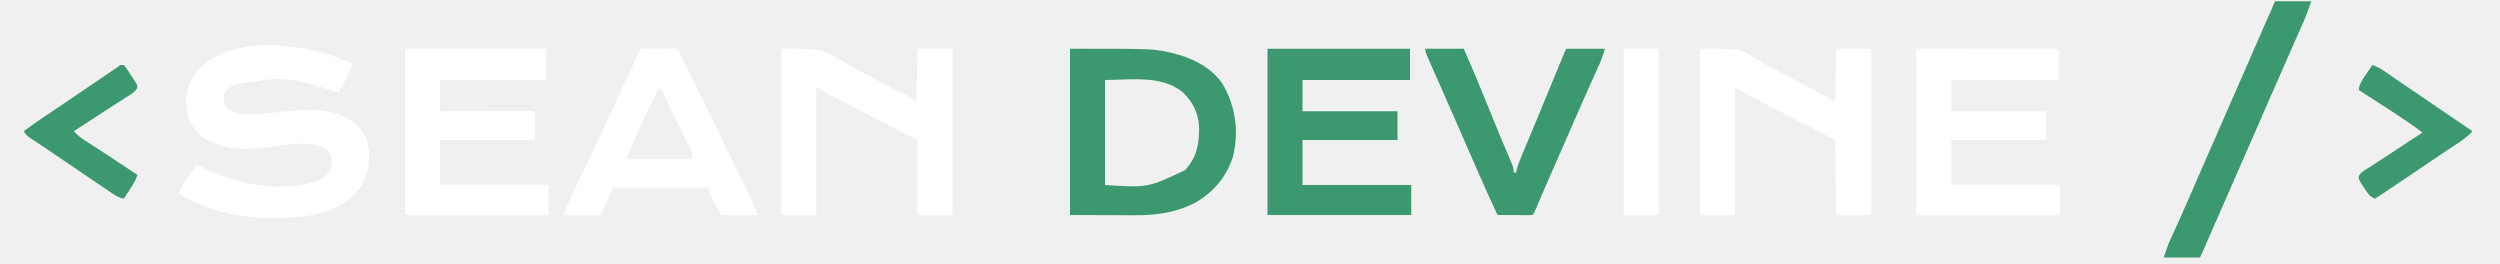
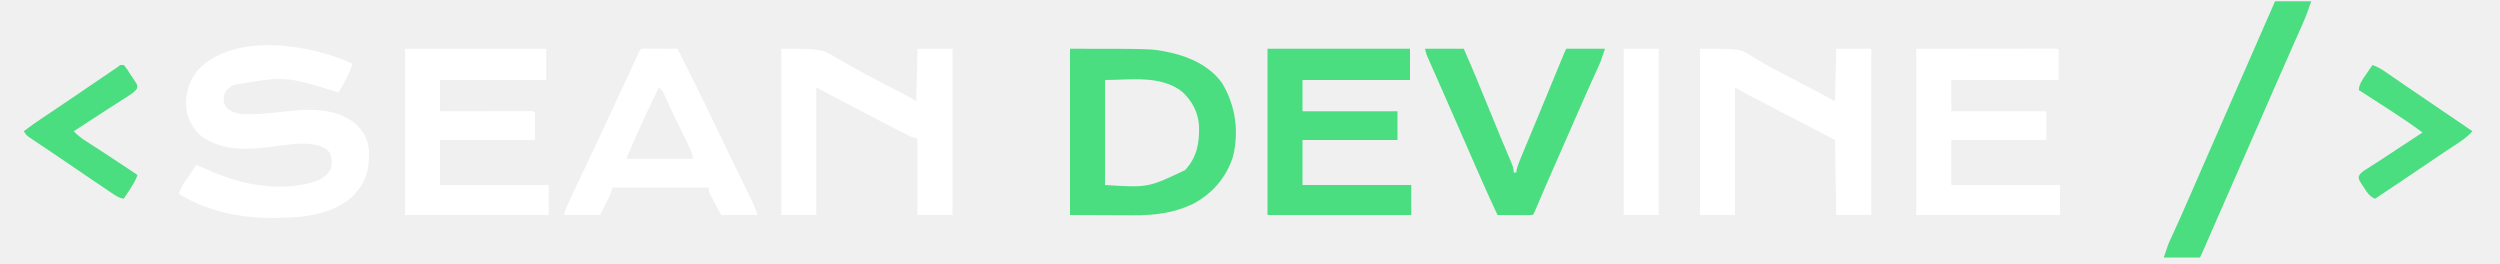
<svg xmlns="http://www.w3.org/2000/svg" version="1.1" viewBox="0 0 2000 211" width="2000" height="211">
  <path d="M0 0 C-1.557 5.354 -3.982 10.002 -6.625 14.875 C-7.255 16.051 -7.255 16.051 -7.898 17.25 C-8.928 19.169 -9.963 21.085 -11 23 C-11.583 22.821 -12.165 22.642 -12.766 22.458 C-53.755 9.897 -53.755 9.897 -95.078 16.879 C-98.658 18.967 -101.258 20.867 -102.656 24.887 C-103.411 28.699 -103.134 30.691 -101.562 34.312 C-97.531 38.541 -92.563 40.089 -86.828 40.398 C-85.302 40.411 -83.776 40.402 -82.25 40.375 C-81.408 40.369 -80.566 40.363 -79.698 40.357 C-70.751 40.184 -61.906 39.097 -53.023 38.081 C-33.999 35.935 -13.465 35.303 2.375 47.887 C8.968 54.056 12.692 60.906 13.238 69.941 C13.585 84.356 11.053 94.237 1.141 105.023 C-16.696 122.525 -44.069 123.462 -67.484 123.297 C-92.198 122.982 -117.855 117.216 -139 104 C-137.722 100.55 -136.239 97.619 -134.18 94.574 C-133.645 93.778 -133.11 92.982 -132.559 92.162 C-132.003 91.345 -131.447 90.529 -130.875 89.688 C-130.312 88.852 -129.748 88.016 -129.168 87.154 C-127.783 85.1 -126.393 83.049 -125 81 C-121.778 82.241 -118.627 83.606 -115.48 85.023 C-88.958 96.88 -58.636 102.913 -30.09 94.238 C-25.085 92.233 -20.702 89.756 -17.82 85.09 C-16.02 80.503 -16.329 75.624 -18.188 71.125 C-22.899 65.601 -29.06 64.741 -36 64 C-45.357 63.569 -54.581 65.073 -63.836 66.291 C-83.499 68.858 -102.942 70.066 -120.18 58.543 C-127.193 53.104 -131.729 44.783 -133 36 C-133.828 24.367 -131.391 14.977 -124.234 5.715 C-96.161 -25.52 -33.869 -15.887 0 0 Z " fill="#FFFFFF" transform="translate(282,51)" />
-   <path d="M0 0 C65.637 0 65.637 0 78.125 2.625 C78.95 2.796 79.775 2.967 80.625 3.144 C96.375 6.668 112.667 14.314 122 28 C132.476 45.852 135.335 66.058 130.375 86.312 C124.974 103.175 113.881 115.951 98.25 124.188 C83.053 131.42 67.813 133.322 51.172 133.195 C49.867 133.193 48.562 133.191 47.217 133.189 C42.395 133.179 37.572 133.151 32.75 133.125 C21.942 133.084 11.135 133.042 0 133 C0 89.11 0 45.22 0 0 Z M28 25 C28 52.72 28 80.44 28 109 C62.341 111.178 62.341 111.178 92.031 97.117 C101.547 86.836 103.596 75.539 103.25 61.879 C102.546 50.959 97.916 42.087 90 34.598 C72.722 20.795 48.131 25 28 25 Z " fill="#3C996F" transform="translate(856,39)" />
+   <path d="M0 0 C65.637 0 65.637 0 78.125 2.625 C78.95 2.796 79.775 2.967 80.625 3.144 C96.375 6.668 112.667 14.314 122 28 C132.476 45.852 135.335 66.058 130.375 86.312 C124.974 103.175 113.881 115.951 98.25 124.188 C83.053 131.42 67.813 133.322 51.172 133.195 C49.867 133.193 48.562 133.191 47.217 133.189 C42.395 133.179 37.572 133.151 32.75 133.125 C21.942 133.084 11.135 133.042 0 133 C0 89.11 0 45.22 0 0 Z M28 25 C28 52.72 28 80.44 28 109 C62.341 111.178 62.341 111.178 92.031 97.117 C101.547 86.836 103.596 75.539 103.25 61.879 C102.546 50.959 97.916 42.087 90 34.598 C72.722 20.795 48.131 25 28 25 Z " fill="#4ade80" transform="translate(856,39)" />
  <path d="M0 0 C32.182 0 32.182 0 46.062 8.375 C47.56 9.217 49.06 10.054 50.563 10.885 C53.466 12.499 56.349 14.139 59.217 15.812 C63.816 18.489 68.518 20.944 73.25 23.375 C74.662 24.12 76.074 24.868 77.484 25.617 C81.028 27.493 84.583 29.347 88.141 31.195 C89.724 32.018 89.724 32.018 91.339 32.858 C93.401 33.929 95.464 34.999 97.528 36.068 C98.457 36.551 99.387 37.034 100.344 37.531 C101.584 38.174 101.584 38.174 102.85 38.83 C105 40 105 40 108 42 C108.33 28.14 108.66 14.28 109 0 C118.24 0 127.48 0 137 0 C137 43.89 137 87.78 137 133 C127.76 133 118.52 133 109 133 C109 112.87 109 92.74 109 72 C107.02 71.34 105.04 70.68 103 70 C100.446 68.777 97.934 67.527 95.426 66.219 C94.35 65.664 94.35 65.664 93.253 65.099 C90.937 63.903 88.625 62.702 86.312 61.5 C84.714 60.673 83.114 59.846 81.515 59.019 C70.649 53.398 59.814 47.72 49 42 C42.07 38.37 35.14 34.74 28 31 C28 64.66 28 98.32 28 133 C18.76 133 9.52 133 0 133 C0 89.11 0 45.22 0 0 Z " fill="#FFFFFF" transform="translate(625,39)" />
  <path d="M0 0 C32.135 0 32.135 0 42.062 6.375 C43.172 7.016 44.282 7.656 45.425 8.316 C47.631 9.59 49.824 10.885 52.002 12.205 C56.161 14.695 60.44 16.912 64.75 19.125 C66.246 19.912 67.74 20.701 69.234 21.492 C72.781 23.362 76.334 25.219 79.891 27.07 C81.413 27.863 81.413 27.863 82.966 28.671 C84.918 29.687 86.87 30.702 88.823 31.715 C95.263 35.066 101.624 38.522 108 42 C108.33 28.14 108.66 14.28 109 0 C118.24 0 127.48 0 137 0 C137 43.89 137 87.78 137 133 C127.76 133 118.52 133 109 133 C108.67 113.2 108.34 93.4 108 73 C96.932 67.175 85.866 61.357 74.75 55.625 C72.26 54.339 69.771 53.052 67.281 51.766 C66.362 51.291 66.362 51.291 65.425 50.806 C59.362 47.672 53.304 44.527 47.25 41.375 C46.341 40.903 45.432 40.43 44.495 39.944 C43.636 39.496 42.776 39.048 41.891 38.586 C41.159 38.205 40.427 37.824 39.673 37.431 C35.757 35.334 31.883 33.157 28 31 C28 64.66 28 98.32 28 133 C18.76 133 9.52 133 0 133 C0 89.11 0 45.22 0 0 Z " fill="#FFFFFF" transform="translate(1360,39)" />
-   <path d="M0 0 C37.62 0 75.24 0 114 0 C114 8.25 114 16.5 114 25 C85.62 25 57.24 25 28 25 C28 33.25 28 41.5 28 50 C53.08 50 78.16 50 104 50 C104 57.59 104 65.18 104 73 C78.92 73 53.84 73 28 73 C28 84.88 28 96.76 28 109 C56.71 109 85.42 109 115 109 C115 116.92 115 124.84 115 133 C77.05 133 39.1 133 0 133 C0 89.11 0 45.22 0 0 Z " fill="#3C986F" transform="translate(1014,39)" />
+   <path d="M0 0 C37.62 0 75.24 0 114 0 C114 8.25 114 16.5 114 25 C85.62 25 57.24 25 28 25 C28 33.25 28 41.5 28 50 C53.08 50 78.16 50 104 50 C104 57.59 104 65.18 104 73 C78.92 73 53.84 73 28 73 C28 84.88 28 96.76 28 109 C56.71 109 85.42 109 115 109 C115 116.92 115 124.84 115 133 C77.05 133 39.1 133 0 133 C0 89.11 0 45.22 0 0 Z " fill="#4ade80" transform="translate(1014,39)" />
  <path d="M0 0 C27.937 -0.031 27.937 -0.031 56.438 -0.062 C62.328 -0.072 68.218 -0.081 74.287 -0.09 C81.455 -0.095 81.455 -0.095 84.806 -0.095 C87.157 -0.097 89.508 -0.101 91.859 -0.106 C95.41 -0.113 98.962 -0.114 102.513 -0.114 C103.568 -0.117 104.623 -0.121 105.71 -0.124 C106.661 -0.123 107.611 -0.122 108.59 -0.12 C109.422 -0.121 110.255 -0.122 111.112 -0.123 C113 0 113 0 114 1 C114 8.92 114 16.84 114 25 C85.62 25 57.24 25 28 25 C28 33.25 28 41.5 28 50 C53.08 50 78.16 50 104 50 C104 57.59 104 65.18 104 73 C78.92 73 53.84 73 28 73 C28 84.88 28 96.76 28 109 C56.71 109 85.42 109 115 109 C115 116.92 115 124.84 115 133 C77.05 133 39.1 133 0 133 C0 89.11 0 45.22 0 0 Z " fill="#FFFFFF" transform="translate(1533,39)" />
  <path d="M0 0 C37.29 0 74.58 0 113 0 C113 8.25 113 16.5 113 25 C84.95 25 56.9 25 28 25 C28 33.25 28 41.5 28 50 C30.267 49.995 32.533 49.99 34.869 49.984 C42.341 49.968 49.813 49.957 57.285 49.948 C61.817 49.943 66.349 49.936 70.881 49.925 C75.251 49.914 79.621 49.908 83.991 49.905 C85.663 49.903 87.334 49.9 89.005 49.894 C91.337 49.887 93.669 49.886 96.002 49.886 C96.699 49.883 97.397 49.879 98.116 49.876 C102.886 49.886 102.886 49.886 104 51 C104 58.26 104 65.52 104 73 C78.92 73 53.84 73 28 73 C28 84.88 28 96.76 28 109 C56.71 109 85.42 109 115 109 C115 116.92 115 124.84 115 133 C77.05 133 39.1 133 0 133 C0 89.11 0 45.22 0 0 Z " fill="#FFFFFF" transform="translate(324,39)" />
  <path d="M0 0 C1.21 0.005 2.419 0.01 3.666 0.016 C4.971 0.019 6.276 0.022 7.621 0.026 C9.01 0.034 10.398 0.042 11.787 0.051 C13.179 0.056 14.572 0.061 15.965 0.065 C19.385 0.077 22.804 0.093 26.224 0.114 C26.663 0.99 27.101 1.867 27.552 2.77 C27.851 3.367 28.15 3.965 28.458 4.581 C29.153 5.972 29.849 7.363 30.543 8.754 C32.703 13.076 34.868 17.395 37.041 21.711 C42.378 32.328 47.632 42.976 52.734 53.707 C56.594 61.818 60.509 69.901 64.438 77.979 C65.533 80.231 66.627 82.483 67.721 84.735 C70.927 91.333 74.135 97.931 77.35 104.525 C78.65 107.195 79.948 109.867 81.244 112.539 C81.849 113.783 82.455 115.026 83.062 116.269 C83.9 117.982 84.732 119.698 85.564 121.414 C86.032 122.375 86.5 123.336 86.982 124.326 C88.253 127.178 89.237 130.151 90.224 133.114 C80.654 133.114 71.084 133.114 61.224 133.114 C59.574 130.04 57.924 126.967 56.224 123.801 C55.702 122.836 55.18 121.872 54.642 120.878 C54.236 120.114 53.83 119.35 53.412 118.563 C52.993 117.782 52.574 117.002 52.142 116.198 C51.224 114.114 51.224 114.114 51.224 111.114 C25.814 111.114 0.404 111.114 -25.776 111.114 C-26.436 113.094 -27.096 115.074 -27.776 117.114 C-28.391 118.491 -29.038 119.855 -29.721 121.199 C-30.201 122.152 -30.201 122.152 -30.69 123.123 C-31.09 123.903 -31.489 124.684 -31.901 125.489 C-33.179 128.005 -34.458 130.521 -35.776 133.114 C-45.346 133.114 -54.916 133.114 -64.776 133.114 C-63.232 128.482 -61.521 124.224 -59.424 119.848 C-58.928 118.801 -58.928 118.801 -58.421 117.733 C-57.707 116.228 -56.992 114.724 -56.275 113.22 C-55.132 110.823 -53.993 108.425 -52.855 106.026 C-51.275 102.696 -49.694 99.366 -48.113 96.037 C-44.567 88.571 -41.045 81.093 -37.526 73.614 C-37.195 72.911 -36.864 72.208 -36.523 71.484 C-28.964 55.419 -21.486 39.317 -14.044 23.198 C-12.832 20.573 -11.618 17.949 -10.403 15.325 C-9.542 13.461 -8.683 11.596 -7.824 9.731 C-7.308 8.616 -6.792 7.501 -6.26 6.352 C-5.803 5.362 -5.347 4.373 -4.876 3.353 C-3.295 0.135 -3.295 0.135 0 0 Z M11.224 31.114 C8.963 35.853 6.707 40.596 4.456 45.341 C3.694 46.944 2.931 48.547 2.167 50.148 C-3.814 62.683 -9.298 75.333 -14.776 88.114 C3.044 88.114 20.864 88.114 39.224 88.114 C37.712 83.578 36.146 79.671 34.064 75.414 C33.758 74.785 33.452 74.156 33.137 73.508 C32.148 71.479 31.155 69.453 30.162 67.426 C28.801 64.639 27.442 61.851 26.084 59.063 C25.75 58.378 25.416 57.693 25.072 56.988 C23.115 52.968 21.19 48.936 19.302 44.883 C18.89 43.998 18.478 43.112 18.053 42.2 C17.31 40.597 16.572 38.992 15.839 37.384 C14.295 33.577 14.295 33.577 11.224 31.114 Z " fill="#FFFFFF" transform="translate(515.7756,38.88647)" />
-   <path d="M0 0 C10.23 0 20.46 0 31 0 C37.646 15.03 43.95 30.158 50.084 45.401 C53.435 53.716 56.824 62.012 60.297 70.277 C60.646 71.109 60.995 71.941 61.355 72.797 C63.039 76.806 64.729 80.813 66.428 84.815 C67.035 86.254 67.64 87.694 68.246 89.133 C68.527 89.787 68.807 90.442 69.096 91.116 C70.275 93.93 71 95.913 71 99 C71.66 99 72.32 99 73 99 C73.091 98.359 73.182 97.719 73.276 97.058 C74.269 92.862 75.92 89.036 77.586 85.066 C77.955 84.176 78.324 83.286 78.705 82.369 C79.924 79.432 81.149 76.497 82.375 73.562 C83.224 71.521 84.072 69.48 84.919 67.438 C86.696 63.16 88.476 58.882 90.256 54.604 C93 48.005 95.729 41.4 98.453 34.793 C98.89 33.734 99.327 32.674 99.777 31.583 C101.481 27.451 103.184 23.319 104.887 19.188 C106.062 16.338 107.238 13.489 108.414 10.641 C108.939 9.366 108.939 9.366 109.475 8.065 C109.795 7.291 110.114 6.517 110.444 5.72 C110.722 5.046 111 4.372 111.286 3.677 C111.816 2.433 112.395 1.21 113 0 C123.23 0 133.46 0 144 0 C140.628 10.116 140.628 10.116 138.355 15.098 C137.851 16.211 137.347 17.325 136.827 18.472 C136.286 19.657 135.745 20.842 135.188 22.062 C134.005 24.672 132.827 27.283 131.648 29.895 C131.346 30.565 131.043 31.235 130.731 31.926 C127.535 39.009 124.418 46.127 121.312 53.25 C120.149 55.918 118.984 58.586 117.82 61.254 C117.52 61.941 117.221 62.629 116.912 63.337 C114.427 69.03 111.93 74.717 109.43 80.402 C109.039 81.291 108.649 82.179 108.246 83.094 C106.669 86.68 105.093 90.266 103.516 93.852 C98.738 104.719 93.977 115.591 89.372 126.532 C87.102 131.898 87.102 131.898 86 133 C83.927 133.088 81.852 133.107 79.777 133.098 C78.517 133.094 77.257 133.091 75.959 133.088 C74.618 133.08 73.278 133.071 71.938 133.062 C70.593 133.057 69.249 133.053 67.904 133.049 C64.603 133.037 61.301 133.021 58 133 C52.606 121.609 47.485 110.11 42.438 98.562 C41.639 96.739 40.84 94.915 40.041 93.092 C38.055 88.559 36.072 84.025 34.089 79.491 C33.091 77.208 32.093 74.926 31.094 72.644 C30.802 71.975 30.509 71.307 30.208 70.618 C29.637 69.313 29.066 68.008 28.495 66.703 C27.115 63.55 25.736 60.396 24.358 57.241 C21.394 50.455 18.418 43.675 15.427 36.9 C13.757 33.116 12.089 29.331 10.421 25.546 C9.604 23.694 8.786 21.842 7.966 19.991 C6.822 17.407 5.682 14.821 4.543 12.234 C4.199 11.46 3.855 10.685 3.5 9.887 C3.185 9.169 2.869 8.45 2.544 7.71 C2.268 7.087 1.993 6.464 1.709 5.822 C1 4 1 4 0 0 Z " fill="#3C996F" transform="translate(1140,39)" />
-   <path d="M0 0 C9.57 0 19.14 0 29 0 C27.001 5.996 24.96 11.67 22.402 17.406 C22.056 18.192 21.71 18.977 21.354 19.786 C20.219 22.359 19.078 24.929 17.938 27.5 C17.131 29.326 16.325 31.152 15.52 32.978 C13.847 36.77 12.172 40.56 10.496 44.351 C7.001 52.256 3.526 60.17 0.053 68.084 C-1.07 70.642 -2.193 73.2 -3.317 75.758 C-8.75 88.132 -14.154 100.519 -19.549 112.91 C-25.819 127.31 -32.125 141.693 -38.443 156.071 C-42.039 164.253 -45.631 172.436 -49.211 180.625 C-49.541 181.38 -49.871 182.135 -50.211 182.913 C-51.759 186.453 -53.305 189.993 -54.85 193.533 C-55.391 194.771 -55.932 196.008 -56.473 197.246 C-56.939 198.315 -57.406 199.384 -57.887 200.486 C-58.56 202.005 -59.257 203.514 -60 205 C-69.57 205 -79.14 205 -89 205 C-85.629 194.888 -85.629 194.888 -83.461 190.148 C-82.972 189.071 -82.483 187.994 -81.98 186.884 C-81.45 185.726 -80.921 184.568 -80.375 183.375 C-79.196 180.775 -78.021 178.173 -76.848 175.57 C-76.538 174.884 -76.228 174.198 -75.91 173.491 C-72.136 165.11 -68.475 156.68 -64.812 148.25 C-63.361 144.911 -61.909 141.573 -60.457 138.234 C-60.092 137.394 -59.726 136.554 -59.35 135.688 C-55.256 126.282 -51.128 116.891 -47 107.5 C-40.795 93.383 -34.617 79.254 -28.462 65.115 C-21.939 50.133 -15.376 35.168 -8.799 20.209 C-8.433 19.376 -8.067 18.544 -7.69 17.686 C-7.01 16.14 -6.33 14.594 -5.65 13.049 C-5.344 12.353 -5.038 11.657 -4.723 10.939 C-4.461 10.344 -4.199 9.749 -3.93 9.136 C-2.607 6.096 -1.306 3.047 0 0 Z " fill="#3C996F" transform="translate(1820,1)" />
+   <path d="M0 0 C10.23 0 20.46 0 31 0 C37.646 15.03 43.95 30.158 50.084 45.401 C53.435 53.716 56.824 62.012 60.297 70.277 C60.646 71.109 60.995 71.941 61.355 72.797 C63.039 76.806 64.729 80.813 66.428 84.815 C67.035 86.254 67.64 87.694 68.246 89.133 C68.527 89.787 68.807 90.442 69.096 91.116 C70.275 93.93 71 95.913 71 99 C71.66 99 72.32 99 73 99 C73.091 98.359 73.182 97.719 73.276 97.058 C74.269 92.862 75.92 89.036 77.586 85.066 C77.955 84.176 78.324 83.286 78.705 82.369 C79.924 79.432 81.149 76.497 82.375 73.562 C83.224 71.521 84.072 69.48 84.919 67.438 C86.696 63.16 88.476 58.882 90.256 54.604 C93 48.005 95.729 41.4 98.453 34.793 C98.89 33.734 99.327 32.674 99.777 31.583 C101.481 27.451 103.184 23.319 104.887 19.188 C106.062 16.338 107.238 13.489 108.414 10.641 C108.939 9.366 108.939 9.366 109.475 8.065 C109.795 7.291 110.114 6.517 110.444 5.72 C110.722 5.046 111 4.372 111.286 3.677 C111.816 2.433 112.395 1.21 113 0 C123.23 0 133.46 0 144 0 C140.628 10.116 140.628 10.116 138.355 15.098 C137.851 16.211 137.347 17.325 136.827 18.472 C136.286 19.657 135.745 20.842 135.188 22.062 C134.005 24.672 132.827 27.283 131.648 29.895 C131.346 30.565 131.043 31.235 130.731 31.926 C127.535 39.009 124.418 46.127 121.312 53.25 C120.149 55.918 118.984 58.586 117.82 61.254 C117.52 61.941 117.221 62.629 116.912 63.337 C114.427 69.03 111.93 74.717 109.43 80.402 C109.039 81.291 108.649 82.179 108.246 83.094 C106.669 86.68 105.093 90.266 103.516 93.852 C98.738 104.719 93.977 115.591 89.372 126.532 C87.102 131.898 87.102 131.898 86 133 C83.927 133.088 81.852 133.107 79.777 133.098 C78.517 133.094 77.257 133.091 75.959 133.088 C74.618 133.08 73.278 133.071 71.938 133.062 C70.593 133.057 69.249 133.053 67.904 133.049 C64.603 133.037 61.301 133.021 58 133 C52.606 121.609 47.485 110.11 42.438 98.562 C41.639 96.739 40.84 94.915 40.041 93.092 C38.055 88.559 36.072 84.025 34.089 79.491 C33.091 77.208 32.093 74.926 31.094 72.644 C30.802 71.975 30.509 71.307 30.208 70.618 C29.637 69.313 29.066 68.008 28.495 66.703 C27.115 63.55 25.736 60.396 24.358 57.241 C21.394 50.455 18.418 43.675 15.427 36.9 C13.757 33.116 12.089 29.331 10.421 25.546 C9.604 23.694 8.786 21.842 7.966 19.991 C6.822 17.407 5.682 14.821 4.543 12.234 C4.199 11.46 3.855 10.685 3.5 9.887 C3.185 9.169 2.869 8.45 2.544 7.71 C2.268 7.087 1.993 6.464 1.709 5.822 C1 4 1 4 0 0 Z " fill="#4ade80" transform="translate(1140,39)" />
+   <path d="M0 0 C9.57 0 19.14 0 29 0 C27.001 5.996 24.96 11.67 22.402 17.406 C22.056 18.192 21.71 18.977 21.354 19.786 C20.219 22.359 19.078 24.929 17.938 27.5 C17.131 29.326 16.325 31.152 15.52 32.978 C13.847 36.77 12.172 40.56 10.496 44.351 C7.001 52.256 3.526 60.17 0.053 68.084 C-1.07 70.642 -2.193 73.2 -3.317 75.758 C-8.75 88.132 -14.154 100.519 -19.549 112.91 C-25.819 127.31 -32.125 141.693 -38.443 156.071 C-42.039 164.253 -45.631 172.436 -49.211 180.625 C-49.541 181.38 -49.871 182.135 -50.211 182.913 C-51.759 186.453 -53.305 189.993 -54.85 193.533 C-55.391 194.771 -55.932 196.008 -56.473 197.246 C-56.939 198.315 -57.406 199.384 -57.887 200.486 C-58.56 202.005 -59.257 203.514 -60 205 C-69.57 205 -79.14 205 -89 205 C-85.629 194.888 -85.629 194.888 -83.461 190.148 C-82.972 189.071 -82.483 187.994 -81.98 186.884 C-81.45 185.726 -80.921 184.568 -80.375 183.375 C-79.196 180.775 -78.021 178.173 -76.848 175.57 C-76.538 174.884 -76.228 174.198 -75.91 173.491 C-72.136 165.11 -68.475 156.68 -64.812 148.25 C-63.361 144.911 -61.909 141.573 -60.457 138.234 C-60.092 137.394 -59.726 136.554 -59.35 135.688 C-55.256 126.282 -51.128 116.891 -47 107.5 C-40.795 93.383 -34.617 79.254 -28.462 65.115 C-21.939 50.133 -15.376 35.168 -8.799 20.209 C-8.433 19.376 -8.067 18.544 -7.69 17.686 C-7.01 16.14 -6.33 14.594 -5.65 13.049 C-5.344 12.353 -5.038 11.657 -4.723 10.939 C-4.461 10.344 -4.199 9.749 -3.93 9.136 C-2.607 6.096 -1.306 3.047 0 0 Z " fill="#4ade80" transform="translate(1820,1)" />
  <path d="M0 0 C9.24 0 18.48 0 28 0 C28 43.89 28 87.78 28 133 C18.76 133 9.52 133 0 133 C0 89.11 0 45.22 0 0 Z " fill="#FFFFFF" transform="translate(1299,39)" />
-   <path d="M0 0 C0.99 0 1.98 0 3 0 C5.29 2.481 6.993 5.413 8.812 8.25 C9.34 9.027 9.868 9.805 10.412 10.605 C11.146 11.737 11.146 11.737 11.895 12.891 C12.347 13.582 12.799 14.273 13.265 14.985 C14 17 14 17 13.449 19.033 C11.581 21.568 9.581 22.885 6.926 24.582 C5.876 25.26 4.826 25.938 3.744 26.637 C2.6 27.362 1.456 28.087 0.312 28.812 C-0.853 29.561 -2.017 30.31 -3.181 31.06 C-5.582 32.606 -7.985 34.148 -10.391 35.686 C-15.994 39.272 -21.557 42.921 -27.125 46.562 C-29.044 47.814 -30.963 49.065 -32.883 50.316 C-33.681 50.837 -34.479 51.357 -35.301 51.893 C-35.862 52.258 -36.422 52.624 -37 53 C-34.127 56.058 -31.184 58.347 -27.66 60.617 C-26.606 61.3 -25.552 61.984 -24.466 62.688 C-23.332 63.417 -22.197 64.146 -21.062 64.875 C-18.721 66.39 -16.382 67.908 -14.043 69.426 C-13.16 69.998 -13.16 69.998 -12.259 70.581 C-6.431 74.358 -0.648 78.202 5.125 82.062 C6.025 82.664 6.924 83.265 7.851 83.884 C9.902 85.255 11.951 86.627 14 88 C12.415 92.556 10.01 96.315 7.375 100.312 C6.955 100.958 6.535 101.603 6.102 102.268 C5.072 103.848 4.036 105.424 3 107 C-0.486 106.36 -2.836 104.974 -5.762 103 C-6.703 102.369 -7.644 101.738 -8.613 101.088 C-9.628 100.399 -10.642 99.71 -11.688 99 C-12.75 98.284 -13.813 97.569 -14.908 96.832 C-17.72 94.938 -20.527 93.037 -23.332 91.133 C-24.944 90.038 -26.557 88.945 -28.17 87.852 C-33.327 84.356 -38.479 80.853 -43.625 77.34 C-47.501 74.695 -51.386 72.064 -55.282 69.449 C-57.609 67.887 -59.933 66.321 -62.257 64.755 C-63.904 63.647 -65.555 62.545 -67.207 61.444 C-68.199 60.774 -69.192 60.104 -70.215 59.414 C-71.532 58.532 -71.532 58.532 -72.875 57.631 C-75 56 -75 56 -77 53 C-75.419 51.83 -73.835 50.664 -72.25 49.5 C-70.927 48.525 -70.927 48.525 -69.578 47.531 C-65.55 44.636 -61.402 41.92 -57.27 39.177 C-51.76 35.508 -46.288 31.783 -40.812 28.062 C-39.603 27.241 -38.394 26.42 -37.184 25.598 C-35.324 24.334 -33.463 23.07 -31.603 21.806 C-27.889 19.283 -24.175 16.762 -20.459 14.242 C-18.13 12.663 -15.802 11.083 -13.474 9.502 C-11.835 8.39 -10.195 7.279 -8.556 6.168 C-7.575 5.502 -6.593 4.835 -5.582 4.148 C-4.718 3.562 -3.854 2.976 -2.964 2.373 C-1.089 1.147 -1.089 1.147 0 0 Z " fill="#3C996F" transform="translate(96,52)" />
-   <path d="M0 0 C3.7 1.347 6.734 3.015 9.973 5.246 C10.94 5.909 11.908 6.572 12.905 7.254 C14.468 8.335 14.468 8.335 16.062 9.438 C17.169 10.197 18.275 10.956 19.382 11.714 C21.722 13.318 24.06 14.923 26.397 16.53 C31.723 20.186 37.073 23.806 42.421 27.429 C54.965 35.927 67.487 44.457 80 53 C75.778 57.634 70.991 60.849 65.75 64.25 C63.851 65.499 61.952 66.749 60.055 68 C59.062 68.654 58.069 69.307 57.046 69.98 C51.956 73.355 46.917 76.805 41.875 80.25 C28.652 89.27 15.334 98.145 2 107 C-2.392 105.089 -4.317 102.071 -6.812 98.125 C-7.232 97.5 -7.652 96.875 -8.084 96.23 C-10.997 91.691 -10.997 91.691 -11.009 89.069 C-9.426 85.822 -6.564 84.363 -3.59 82.508 C-2.215 81.621 -0.839 80.735 0.536 79.849 C1.264 79.385 1.993 78.921 2.743 78.443 C5.785 76.498 8.797 74.508 11.81 72.518 C14.124 70.99 16.441 69.467 18.76 67.945 C19.527 67.442 20.295 66.938 21.085 66.419 C21.861 65.909 22.638 65.4 23.438 64.875 C25.055 63.813 26.673 62.75 28.291 61.688 C32.194 59.124 36.097 56.562 40 54 C32.239 48.233 24.3 42.821 16.188 37.562 C15.04 36.816 13.893 36.069 12.747 35.323 C4.851 30.184 -3.059 25.068 -11 20 C-10.527 14.818 -7.823 11.335 -4.938 7.188 C-4.465 6.495 -3.993 5.802 -3.506 5.088 C-2.345 3.387 -1.173 1.693 0 0 Z " fill="#3C996F" transform="translate(1898,52)" />
+   <path d="M0 0 C0.99 0 1.98 0 3 0 C5.29 2.481 6.993 5.413 8.812 8.25 C9.34 9.027 9.868 9.805 10.412 10.605 C11.146 11.737 11.146 11.737 11.895 12.891 C12.347 13.582 12.799 14.273 13.265 14.985 C14 17 14 17 13.449 19.033 C11.581 21.568 9.581 22.885 6.926 24.582 C5.876 25.26 4.826 25.938 3.744 26.637 C2.6 27.362 1.456 28.087 0.312 28.812 C-0.853 29.561 -2.017 30.31 -3.181 31.06 C-5.582 32.606 -7.985 34.148 -10.391 35.686 C-15.994 39.272 -21.557 42.921 -27.125 46.562 C-29.044 47.814 -30.963 49.065 -32.883 50.316 C-33.681 50.837 -34.479 51.357 -35.301 51.893 C-35.862 52.258 -36.422 52.624 -37 53 C-34.127 56.058 -31.184 58.347 -27.66 60.617 C-26.606 61.3 -25.552 61.984 -24.466 62.688 C-23.332 63.417 -22.197 64.146 -21.062 64.875 C-18.721 66.39 -16.382 67.908 -14.043 69.426 C-13.16 69.998 -13.16 69.998 -12.259 70.581 C-6.431 74.358 -0.648 78.202 5.125 82.062 C6.025 82.664 6.924 83.265 7.851 83.884 C9.902 85.255 11.951 86.627 14 88 C12.415 92.556 10.01 96.315 7.375 100.312 C6.955 100.958 6.535 101.603 6.102 102.268 C5.072 103.848 4.036 105.424 3 107 C-0.486 106.36 -2.836 104.974 -5.762 103 C-6.703 102.369 -7.644 101.738 -8.613 101.088 C-9.628 100.399 -10.642 99.71 -11.688 99 C-12.75 98.284 -13.813 97.569 -14.908 96.832 C-17.72 94.938 -20.527 93.037 -23.332 91.133 C-24.944 90.038 -26.557 88.945 -28.17 87.852 C-33.327 84.356 -38.479 80.853 -43.625 77.34 C-47.501 74.695 -51.386 72.064 -55.282 69.449 C-57.609 67.887 -59.933 66.321 -62.257 64.755 C-63.904 63.647 -65.555 62.545 -67.207 61.444 C-68.199 60.774 -69.192 60.104 -70.215 59.414 C-71.532 58.532 -71.532 58.532 -72.875 57.631 C-75 56 -75 56 -77 53 C-75.419 51.83 -73.835 50.664 -72.25 49.5 C-70.927 48.525 -70.927 48.525 -69.578 47.531 C-65.55 44.636 -61.402 41.92 -57.27 39.177 C-51.76 35.508 -46.288 31.783 -40.812 28.062 C-39.603 27.241 -38.394 26.42 -37.184 25.598 C-35.324 24.334 -33.463 23.07 -31.603 21.806 C-27.889 19.283 -24.175 16.762 -20.459 14.242 C-18.13 12.663 -15.802 11.083 -13.474 9.502 C-11.835 8.39 -10.195 7.279 -8.556 6.168 C-7.575 5.502 -6.593 4.835 -5.582 4.148 C-4.718 3.562 -3.854 2.976 -2.964 2.373 C-1.089 1.147 -1.089 1.147 0 0 Z " fill="#4ade80" transform="translate(96,52)" />
+   <path d="M0 0 C3.7 1.347 6.734 3.015 9.973 5.246 C10.94 5.909 11.908 6.572 12.905 7.254 C14.468 8.335 14.468 8.335 16.062 9.438 C17.169 10.197 18.275 10.956 19.382 11.714 C21.722 13.318 24.06 14.923 26.397 16.53 C31.723 20.186 37.073 23.806 42.421 27.429 C54.965 35.927 67.487 44.457 80 53 C75.778 57.634 70.991 60.849 65.75 64.25 C63.851 65.499 61.952 66.749 60.055 68 C59.062 68.654 58.069 69.307 57.046 69.98 C51.956 73.355 46.917 76.805 41.875 80.25 C28.652 89.27 15.334 98.145 2 107 C-2.392 105.089 -4.317 102.071 -6.812 98.125 C-7.232 97.5 -7.652 96.875 -8.084 96.23 C-10.997 91.691 -10.997 91.691 -11.009 89.069 C-9.426 85.822 -6.564 84.363 -3.59 82.508 C-2.215 81.621 -0.839 80.735 0.536 79.849 C1.264 79.385 1.993 78.921 2.743 78.443 C5.785 76.498 8.797 74.508 11.81 72.518 C14.124 70.99 16.441 69.467 18.76 67.945 C19.527 67.442 20.295 66.938 21.085 66.419 C21.861 65.909 22.638 65.4 23.438 64.875 C25.055 63.813 26.673 62.75 28.291 61.688 C32.194 59.124 36.097 56.562 40 54 C32.239 48.233 24.3 42.821 16.188 37.562 C15.04 36.816 13.893 36.069 12.747 35.323 C4.851 30.184 -3.059 25.068 -11 20 C-10.527 14.818 -7.823 11.335 -4.938 7.188 C-4.465 6.495 -3.993 5.802 -3.506 5.088 C-2.345 3.387 -1.173 1.693 0 0 Z " fill="#4ade80" transform="translate(1898,52)" />
</svg>
